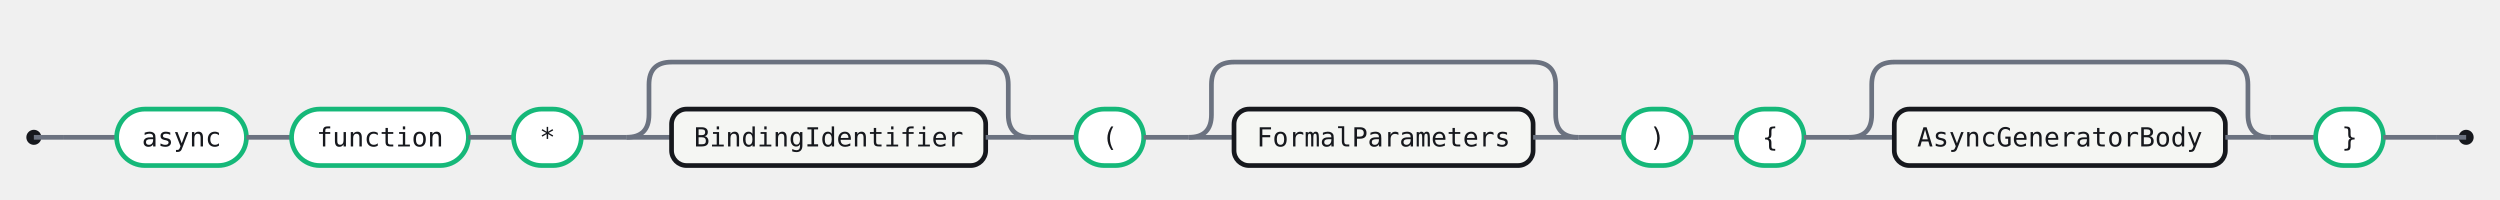
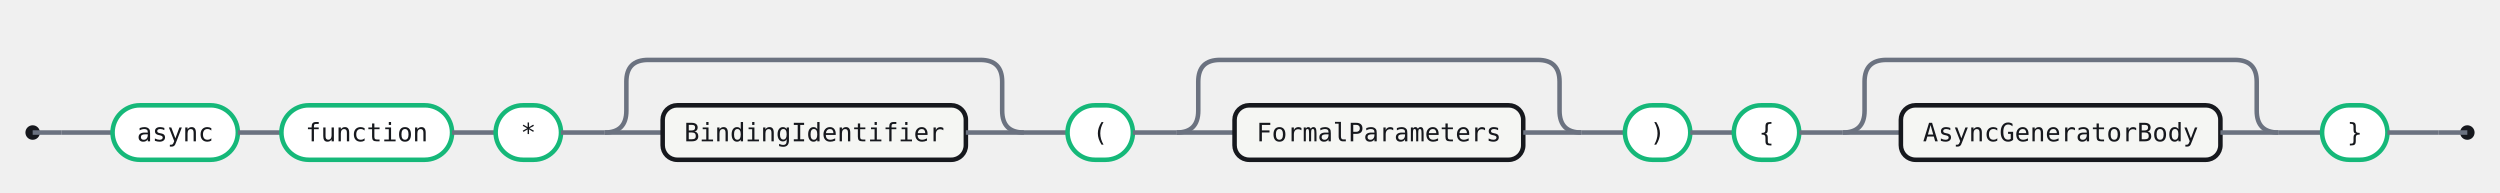
- <svg xmlns="http://www.w3.org/2000/svg" width="1329" height="106" viewBox="0 0 1329 106" role="img" aria-label="Railroad diagram for the AsyncGeneratorExpression rule">
+ <svg xmlns="http://www.w3.org/2000/svg" width="1377" height="106" viewBox="0 0 1377 106" role="img" aria-label="Railroad diagram for the AsyncGeneratorExpression rule">
  <style>.rr-track{fill:none;stroke:#6B7280;stroke-width:2.5}.rr-term{fill:#fff;stroke:#15B879;stroke-width:2.5}.rr-nonterm{fill:#F5F6F3;stroke:#16181D;stroke-width:2.5}.rr-text{fill:#16181D;font:14px 'Fira Code',ui-monospace,SFMono-Regular,Menlo,Consolas,monospace;font-feature-settings:"liga" 1,"calt" 1;}.rr-action-text{fill:#6B7280;font:14px 'Fira Code',ui-monospace,SFMono-Regular,Menlo,Consolas,monospace;font-style:italic;font-feature-settings:"liga" 1,"calt" 1;}.rr-cap{fill:#16181D}.rr-arrow{fill:#6B7280}</style>
  <circle class="rr-cap" cx="18" cy="73" r="4" />
-   <circle class="rr-cap" cx="1311" cy="73" r="4" />
+   <circle class="rr-cap" cx="1359" cy="73" r="4" />
  <path class="rr-track" d="M18 73 H34" />
-   <path class="rr-track" d="M1295 73 H1311" />
+   <path class="rr-track" d="M1343 73 H1359" />
  <path class="rr-track" d="M34 73 H62" />
  <g class="rr-node rr-node-term" data-rr-kind="terminal" data-rr-label="async">
    <rect class="rr-term" x="62" y="58" width="69" height="30" rx="15" />
    <text class="rr-text" x="96.5" y="73" text-anchor="middle" dominant-baseline="central">async</text>
  </g>
  <path class="rr-track" d="M131 73 H155" />
  <g class="rr-node rr-node-term" data-rr-kind="terminal" data-rr-label="function">
    <rect class="rr-term" x="155" y="58" width="94" height="30" rx="15" />
    <text class="rr-text" x="202" y="73" text-anchor="middle" dominant-baseline="central">function</text>
  </g>
  <path class="rr-track" d="M249 73 H273" />
  <g class="rr-node rr-node-term" data-rr-kind="terminal" data-rr-label="*">
    <rect class="rr-term" x="273" y="58" width="36" height="30" rx="15" />
    <text class="rr-text" x="291" y="73" text-anchor="middle" dominant-baseline="central">*</text>
  </g>
  <path class="rr-track" d="M309 73 H333" />
-   <path class="rr-track" d="M333 73 H357" />
+   <path class="rr-track" d="M333 73 H365" />
  <g class="rr-node rr-node-nonterm" data-rr-kind="nonterminal" data-rr-label="BindingIdentifier">
-     <rect class="rr-nonterm" x="357" y="58" width="167" height="30" rx="8" />
-     <text class="rr-text" x="440.5" y="73" text-anchor="middle" dominant-baseline="central">BindingIdentifier</text>
+     <rect class="rr-nonterm" x="365" y="58" width="167" height="30" rx="8" />
+     <text class="rr-text" x="448.5" y="73" text-anchor="middle" dominant-baseline="central">BindingIdentifier</text>
  </g>
-   <path class="rr-track" d="M524 73 H548" />
-   <path class="rr-track" d="M333 73 Q345 73 345 61 V45 Q345 33 357 33 H524 Q536 33 536 45 V61 Q536 73 548 73" />
-   <path class="rr-track" d="M548 73 H572" />
+   <path class="rr-track" d="M532 73 H564" />
+   <path class="rr-track" d="M333 73 Q345 73 345 61 V45 Q345 33 357 33 H540 Q552 33 552 45 V61 Q552 73 564 73" />
+   <path class="rr-track" d="M564 73 H588" />
  <g class="rr-node rr-node-term" data-rr-kind="terminal" data-rr-label="(">
-     <rect class="rr-term" x="572" y="58" width="36" height="30" rx="15" />
-     <text class="rr-text" x="590" y="73" text-anchor="middle" dominant-baseline="central">(</text>
+     <rect class="rr-term" x="588" y="58" width="36" height="30" rx="15" />
+     <text class="rr-text" x="606" y="73" text-anchor="middle" dominant-baseline="central">(</text>
  </g>
-   <path class="rr-track" d="M608 73 H632" />
-   <path class="rr-track" d="M632 73 H656" />
+   <path class="rr-track" d="M624 73 H648" />
+   <path class="rr-track" d="M648 73 H680" />
  <g class="rr-node rr-node-nonterm" data-rr-kind="nonterminal" data-rr-label="FormalParameters">
-     <rect class="rr-nonterm" x="656" y="58" width="159" height="30" rx="8" />
-     <text class="rr-text" x="735.5" y="73" text-anchor="middle" dominant-baseline="central">FormalParameters</text>
+     <rect class="rr-nonterm" x="680" y="58" width="159" height="30" rx="8" />
+     <text class="rr-text" x="759.5" y="73" text-anchor="middle" dominant-baseline="central">FormalParameters</text>
  </g>
-   <path class="rr-track" d="M815 73 H839" />
-   <path class="rr-track" d="M632 73 Q644 73 644 61 V45 Q644 33 656 33 H815 Q827 33 827 45 V61 Q827 73 839 73" />
-   <path class="rr-track" d="M839 73 H863" />
+   <path class="rr-track" d="M839 73 H871" />
+   <path class="rr-track" d="M648 73 Q660 73 660 61 V45 Q660 33 672 33 H847 Q859 33 859 45 V61 Q859 73 871 73" />
+   <path class="rr-track" d="M871 73 H895" />
  <g class="rr-node rr-node-term" data-rr-kind="terminal" data-rr-label=")">
-     <rect class="rr-term" x="863" y="58" width="36" height="30" rx="15" />
-     <text class="rr-text" x="881" y="73" text-anchor="middle" dominant-baseline="central">)</text>
+     <rect class="rr-term" x="895" y="58" width="36" height="30" rx="15" />
+     <text class="rr-text" x="913" y="73" text-anchor="middle" dominant-baseline="central">)</text>
  </g>
-   <path class="rr-track" d="M899 73 H923" />
+   <path class="rr-track" d="M931 73 H955" />
  <g class="rr-node rr-node-term" data-rr-kind="terminal" data-rr-label="{">
-     <rect class="rr-term" x="923" y="58" width="36" height="30" rx="15" />
-     <text class="rr-text" x="941" y="73" text-anchor="middle" dominant-baseline="central">{</text>
+     <rect class="rr-term" x="955" y="58" width="36" height="30" rx="15" />
+     <text class="rr-text" x="973" y="73" text-anchor="middle" dominant-baseline="central">{</text>
  </g>
-   <path class="rr-track" d="M959 73 H983" />
-   <path class="rr-track" d="M983 73 H1007" />
+   <path class="rr-track" d="M991 73 H1015" />
+   <path class="rr-track" d="M1015 73 H1047" />
  <g class="rr-node rr-node-nonterm" data-rr-kind="nonterminal" data-rr-label="AsyncGeneratorBody">
-     <rect class="rr-nonterm" x="1007" y="58" width="176" height="30" rx="8" />
-     <text class="rr-text" x="1095" y="73" text-anchor="middle" dominant-baseline="central">AsyncGeneratorBody</text>
+     <rect class="rr-nonterm" x="1047" y="58" width="176" height="30" rx="8" />
+     <text class="rr-text" x="1135" y="73" text-anchor="middle" dominant-baseline="central">AsyncGeneratorBody</text>
  </g>
-   <path class="rr-track" d="M1183 73 H1207" />
-   <path class="rr-track" d="M983 73 Q995 73 995 61 V45 Q995 33 1007 33 H1183 Q1195 33 1195 45 V61 Q1195 73 1207 73" />
-   <path class="rr-track" d="M1207 73 H1231" />
+   <path class="rr-track" d="M1223 73 H1255" />
+   <path class="rr-track" d="M1015 73 Q1027 73 1027 61 V45 Q1027 33 1039 33 H1231 Q1243 33 1243 45 V61 Q1243 73 1255 73" />
+   <path class="rr-track" d="M1255 73 H1279" />
  <g class="rr-node rr-node-term" data-rr-kind="terminal" data-rr-label="}">
-     <rect class="rr-term" x="1231" y="58" width="36" height="30" rx="15" />
-     <text class="rr-text" x="1249" y="73" text-anchor="middle" dominant-baseline="central">}</text>
+     <rect class="rr-term" x="1279" y="58" width="36" height="30" rx="15" />
+     <text class="rr-text" x="1297" y="73" text-anchor="middle" dominant-baseline="central">}</text>
  </g>
-   <path class="rr-track" d="M1267 73 H1295" />
+   <path class="rr-track" d="M1315 73 H1343" />
</svg>
